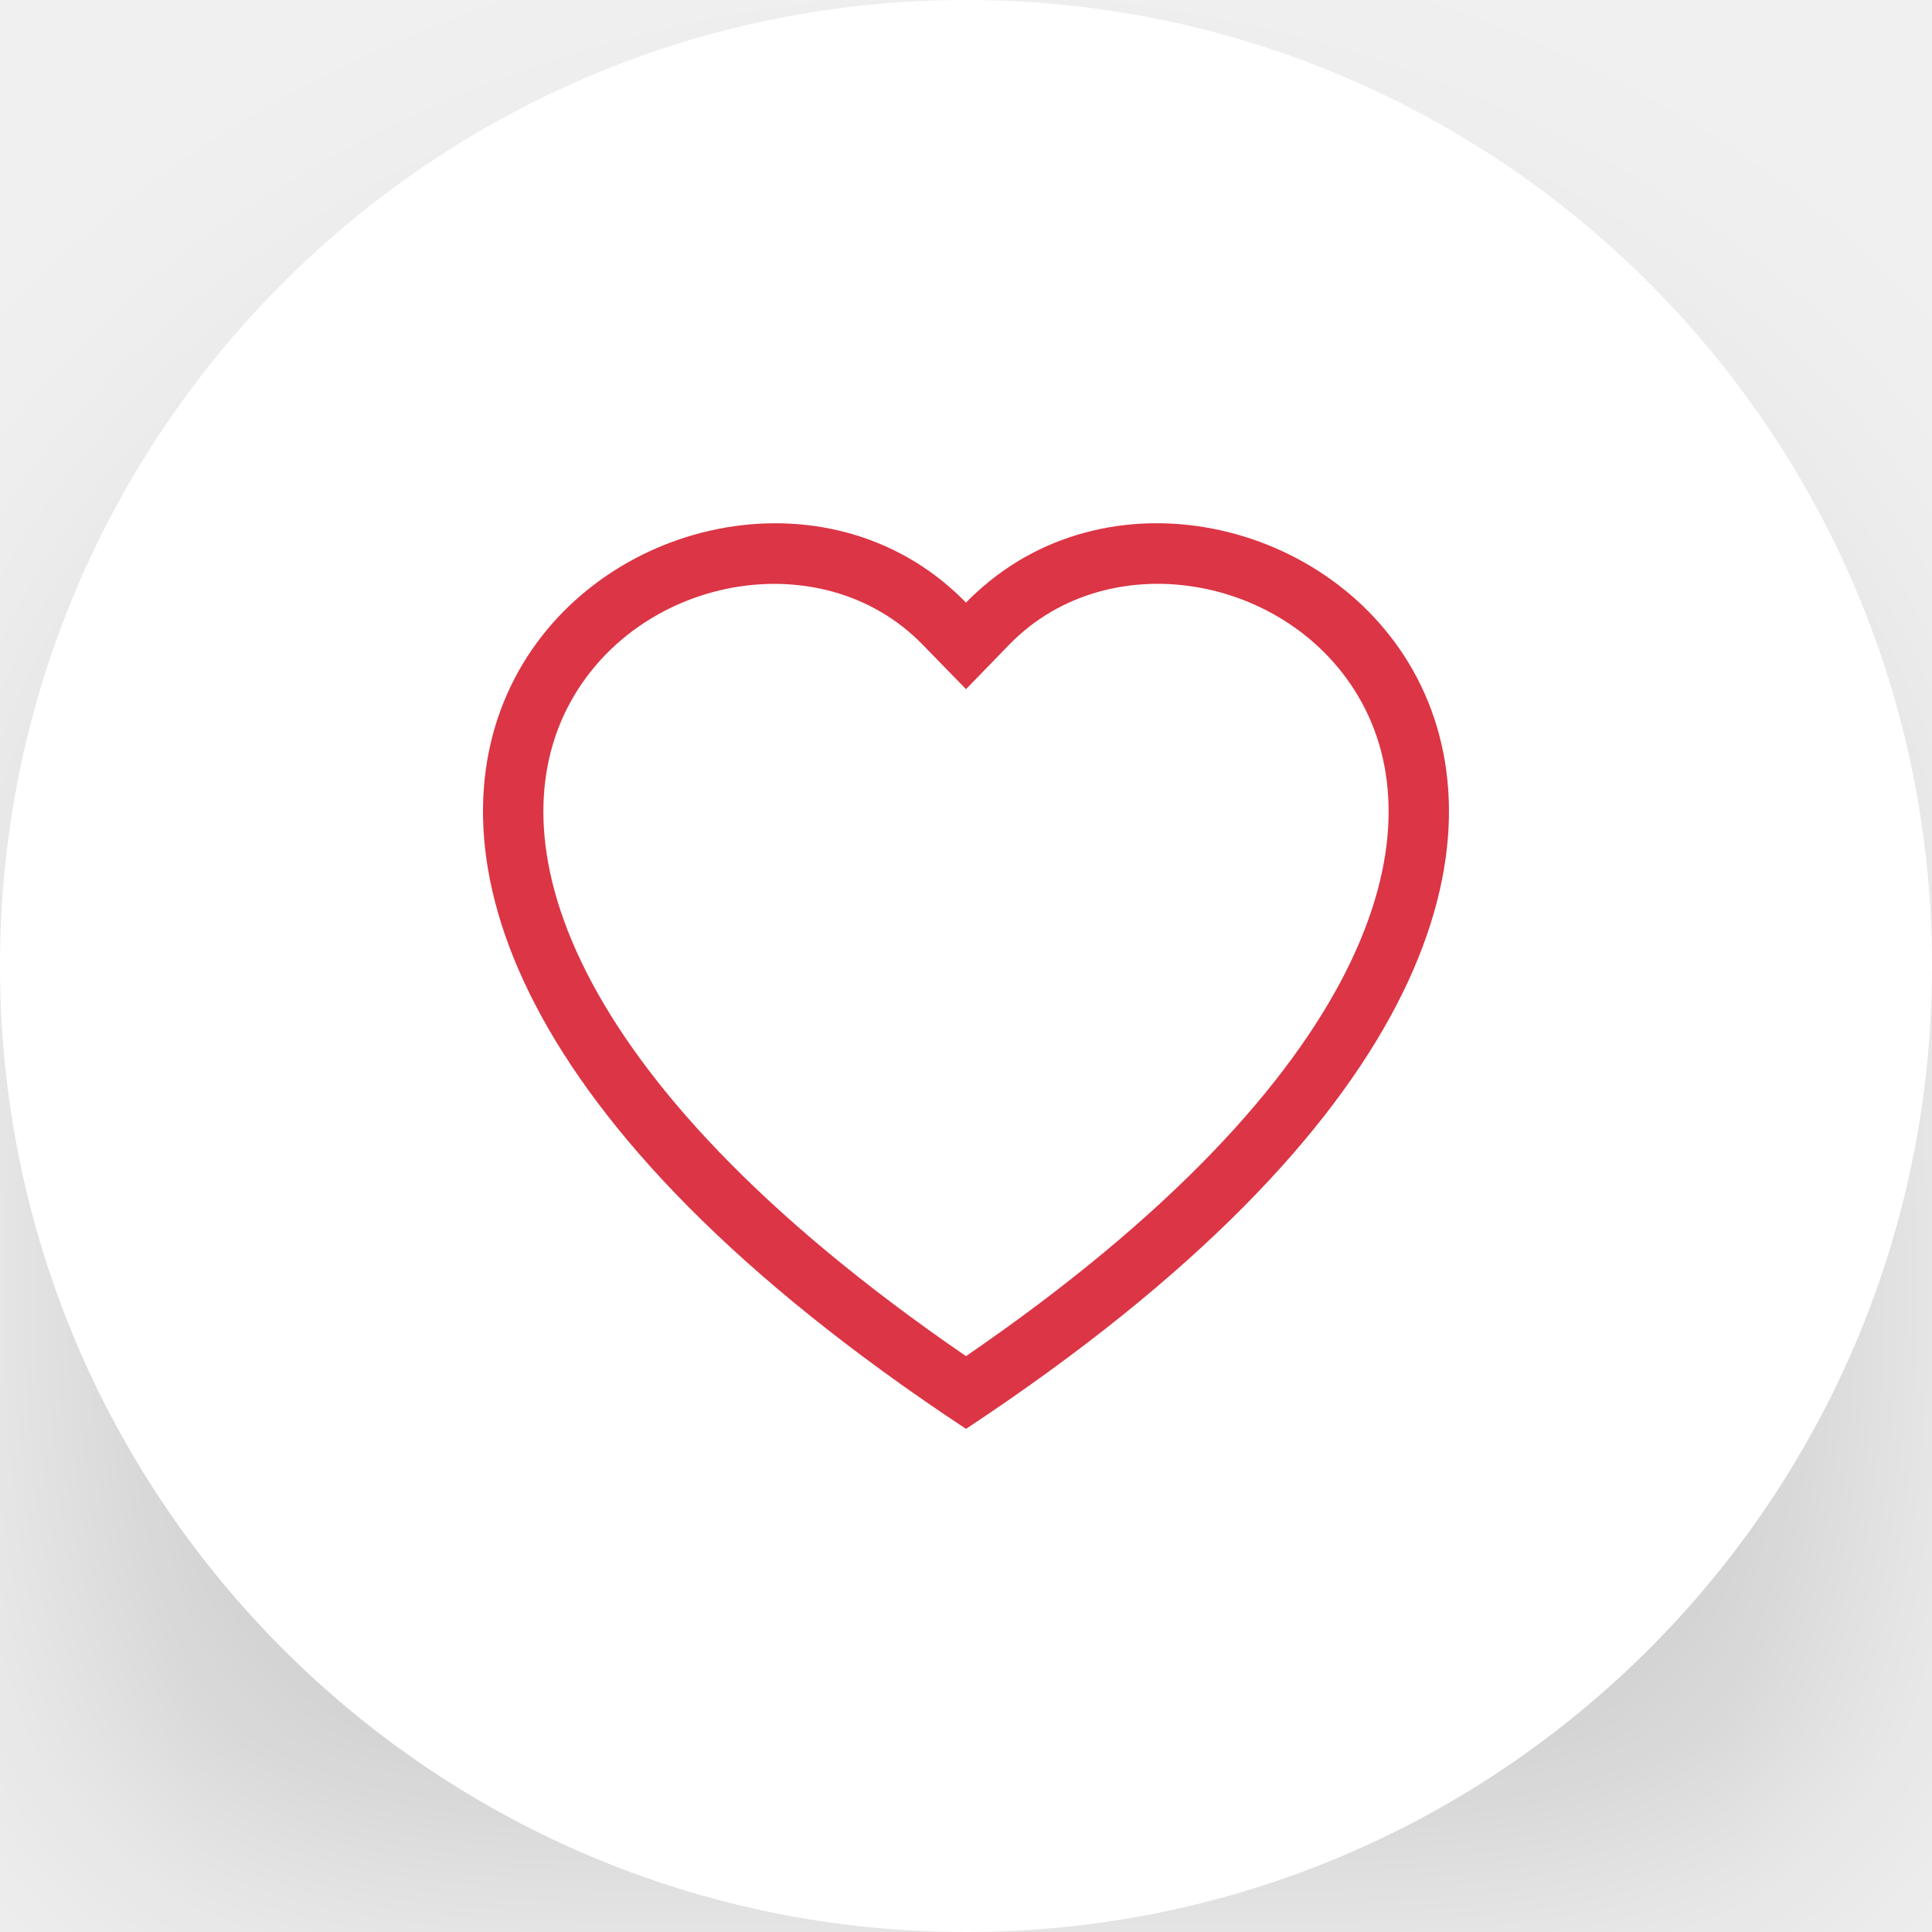
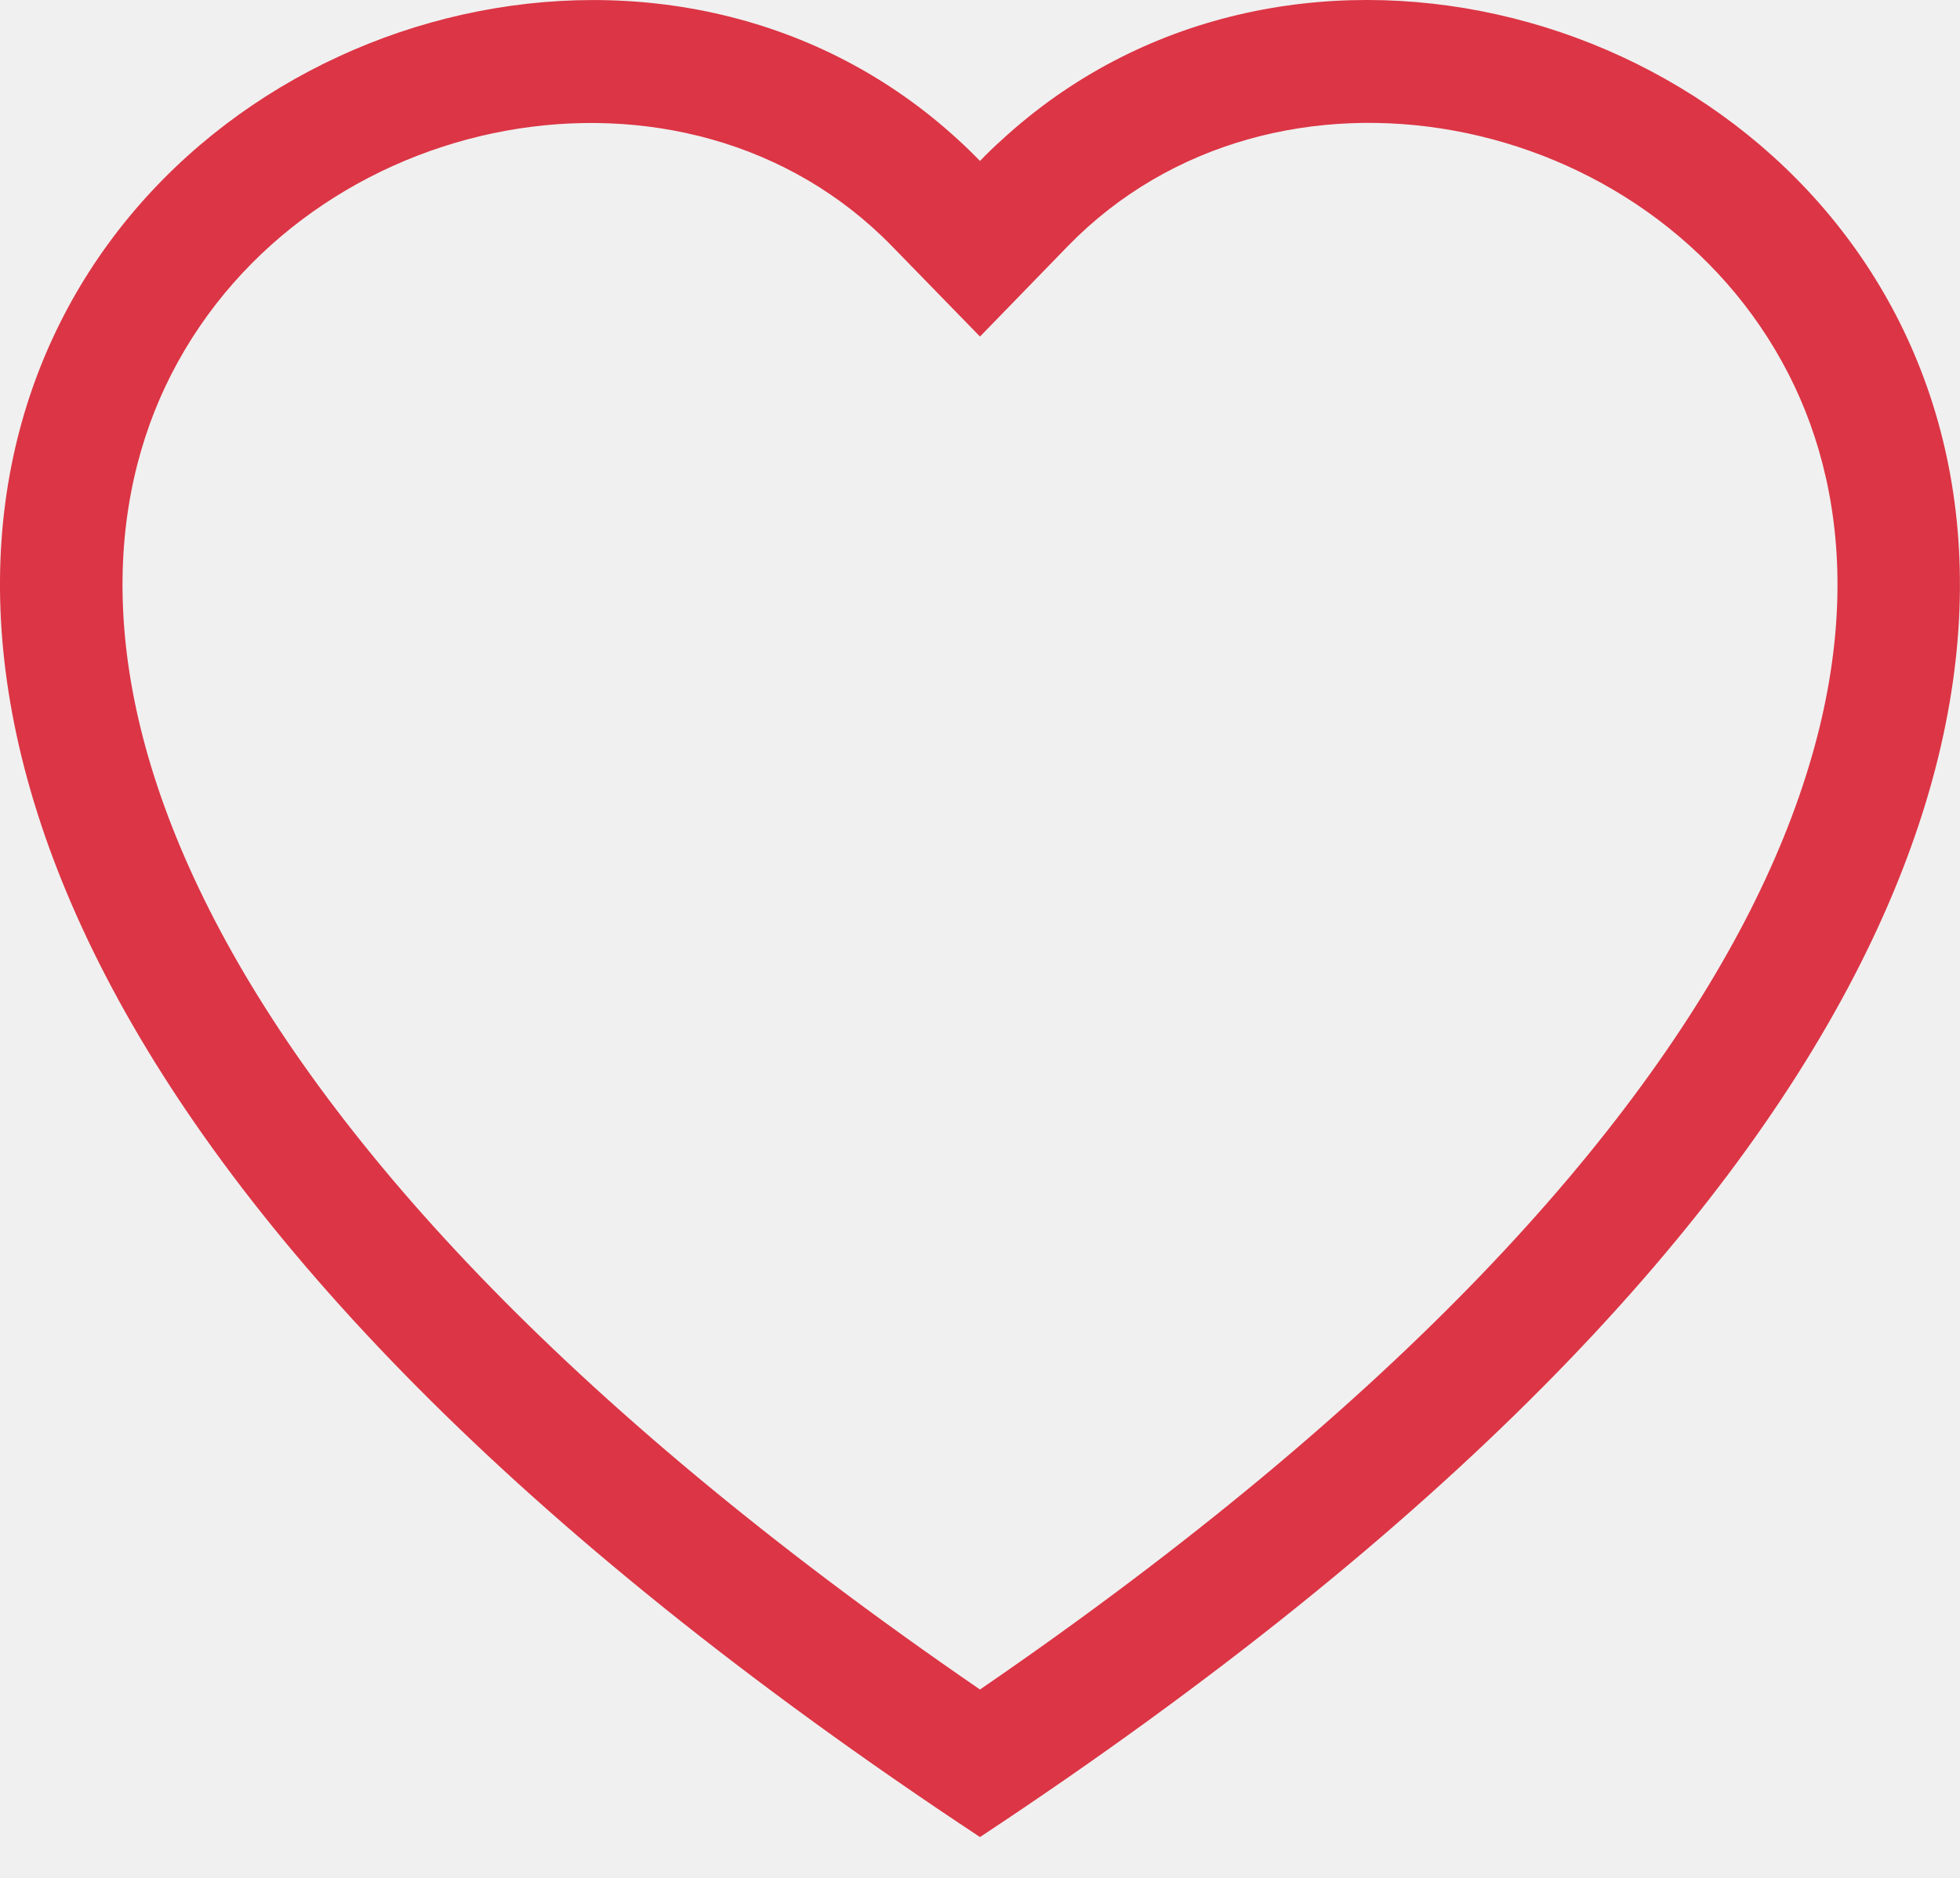
- <svg xmlns="http://www.w3.org/2000/svg" width="48" height="48" viewBox="35 31 48 40" fill="none">
-   <g filter="url(#filter0_d_2536_1009)">
-     <circle cx="59" cy="51" r="24" fill="white" />
-   </g>
-   <path fill-rule="evenodd" clip-rule="evenodd" d="M59 44.122L57.924 43.017C55.4 40.422 50.771 41.317 49.1 44.58C48.315 46.114 48.138 48.33 49.571 51.157C50.951 53.88 53.822 57.141 59 60.693C64.178 57.141 67.047 53.88 68.429 51.157C69.861 48.328 69.686 46.114 68.9 44.58C67.229 41.317 62.6 40.42 60.075 43.015L59 44.122ZM59 62.5C36 47.302 51.918 35.44 58.736 41.715C58.826 41.797 58.914 41.883 59 41.971C59.084 41.883 59.172 41.798 59.264 41.716C66.08 35.437 81.999 47.301 59 62.5Z" fill="#DC3545" />
-   <defs>
-     <filter id="filter0_d_2536_1009" x="0" y="0" width="118" height="118" filterUnits="userSpaceOnUse" color-interpolation-filters="sRGB">
-       <feFlood flood-opacity="0" result="BackgroundImageFix" />
-       <feColorMatrix in="SourceAlpha" type="matrix" values="0 0 0 0 0 0 0 0 0 0 0 0 0 0 0 0 0 0 127 0" result="hardAlpha" />
-       <feOffset dy="8" />
-       <feGaussianBlur stdDeviation="17.5" />
-       <feColorMatrix type="matrix" values="0 0 0 0 0 0 0 0 0 0 0 0 0 0 0 0 0 0 0.16 0" />
-       <feBlend mode="normal" in2="BackgroundImageFix" result="effect1_dropShadow_2536_1009" />
-       <feBlend mode="normal" in="SourceGraphic" in2="effect1_dropShadow_2536_1009" result="shape" />
-     </filter>
-   </defs>
+ <svg xmlns="http://www.w3.org/2000/svg" width="24" height="23" viewBox="0 0 24 23" fill="none">
+   <path fill-rule="evenodd" clip-rule="evenodd" d="M12 4.122L10.924 3.017C8.4 0.422 3.771 1.317 2.1 4.58C1.315 6.114 1.138 8.33 2.571 11.157C3.951 13.88 6.822 17.141 12 20.693C17.178 17.141 20.047 13.88 21.429 11.157C22.861 8.328 22.686 6.114 21.9 4.58C20.229 1.317 15.6 0.42 13.075 3.015L12 4.122ZM12 22.5C-11 7.302 4.918 -4.56 11.736 1.715C11.826 1.797 11.914 1.883 12 1.971C12.085 1.883 12.172 1.798 12.264 1.716C19.08 -4.563 34.999 7.301 12 22.5Z" fill="#DC3545" />
</svg>
